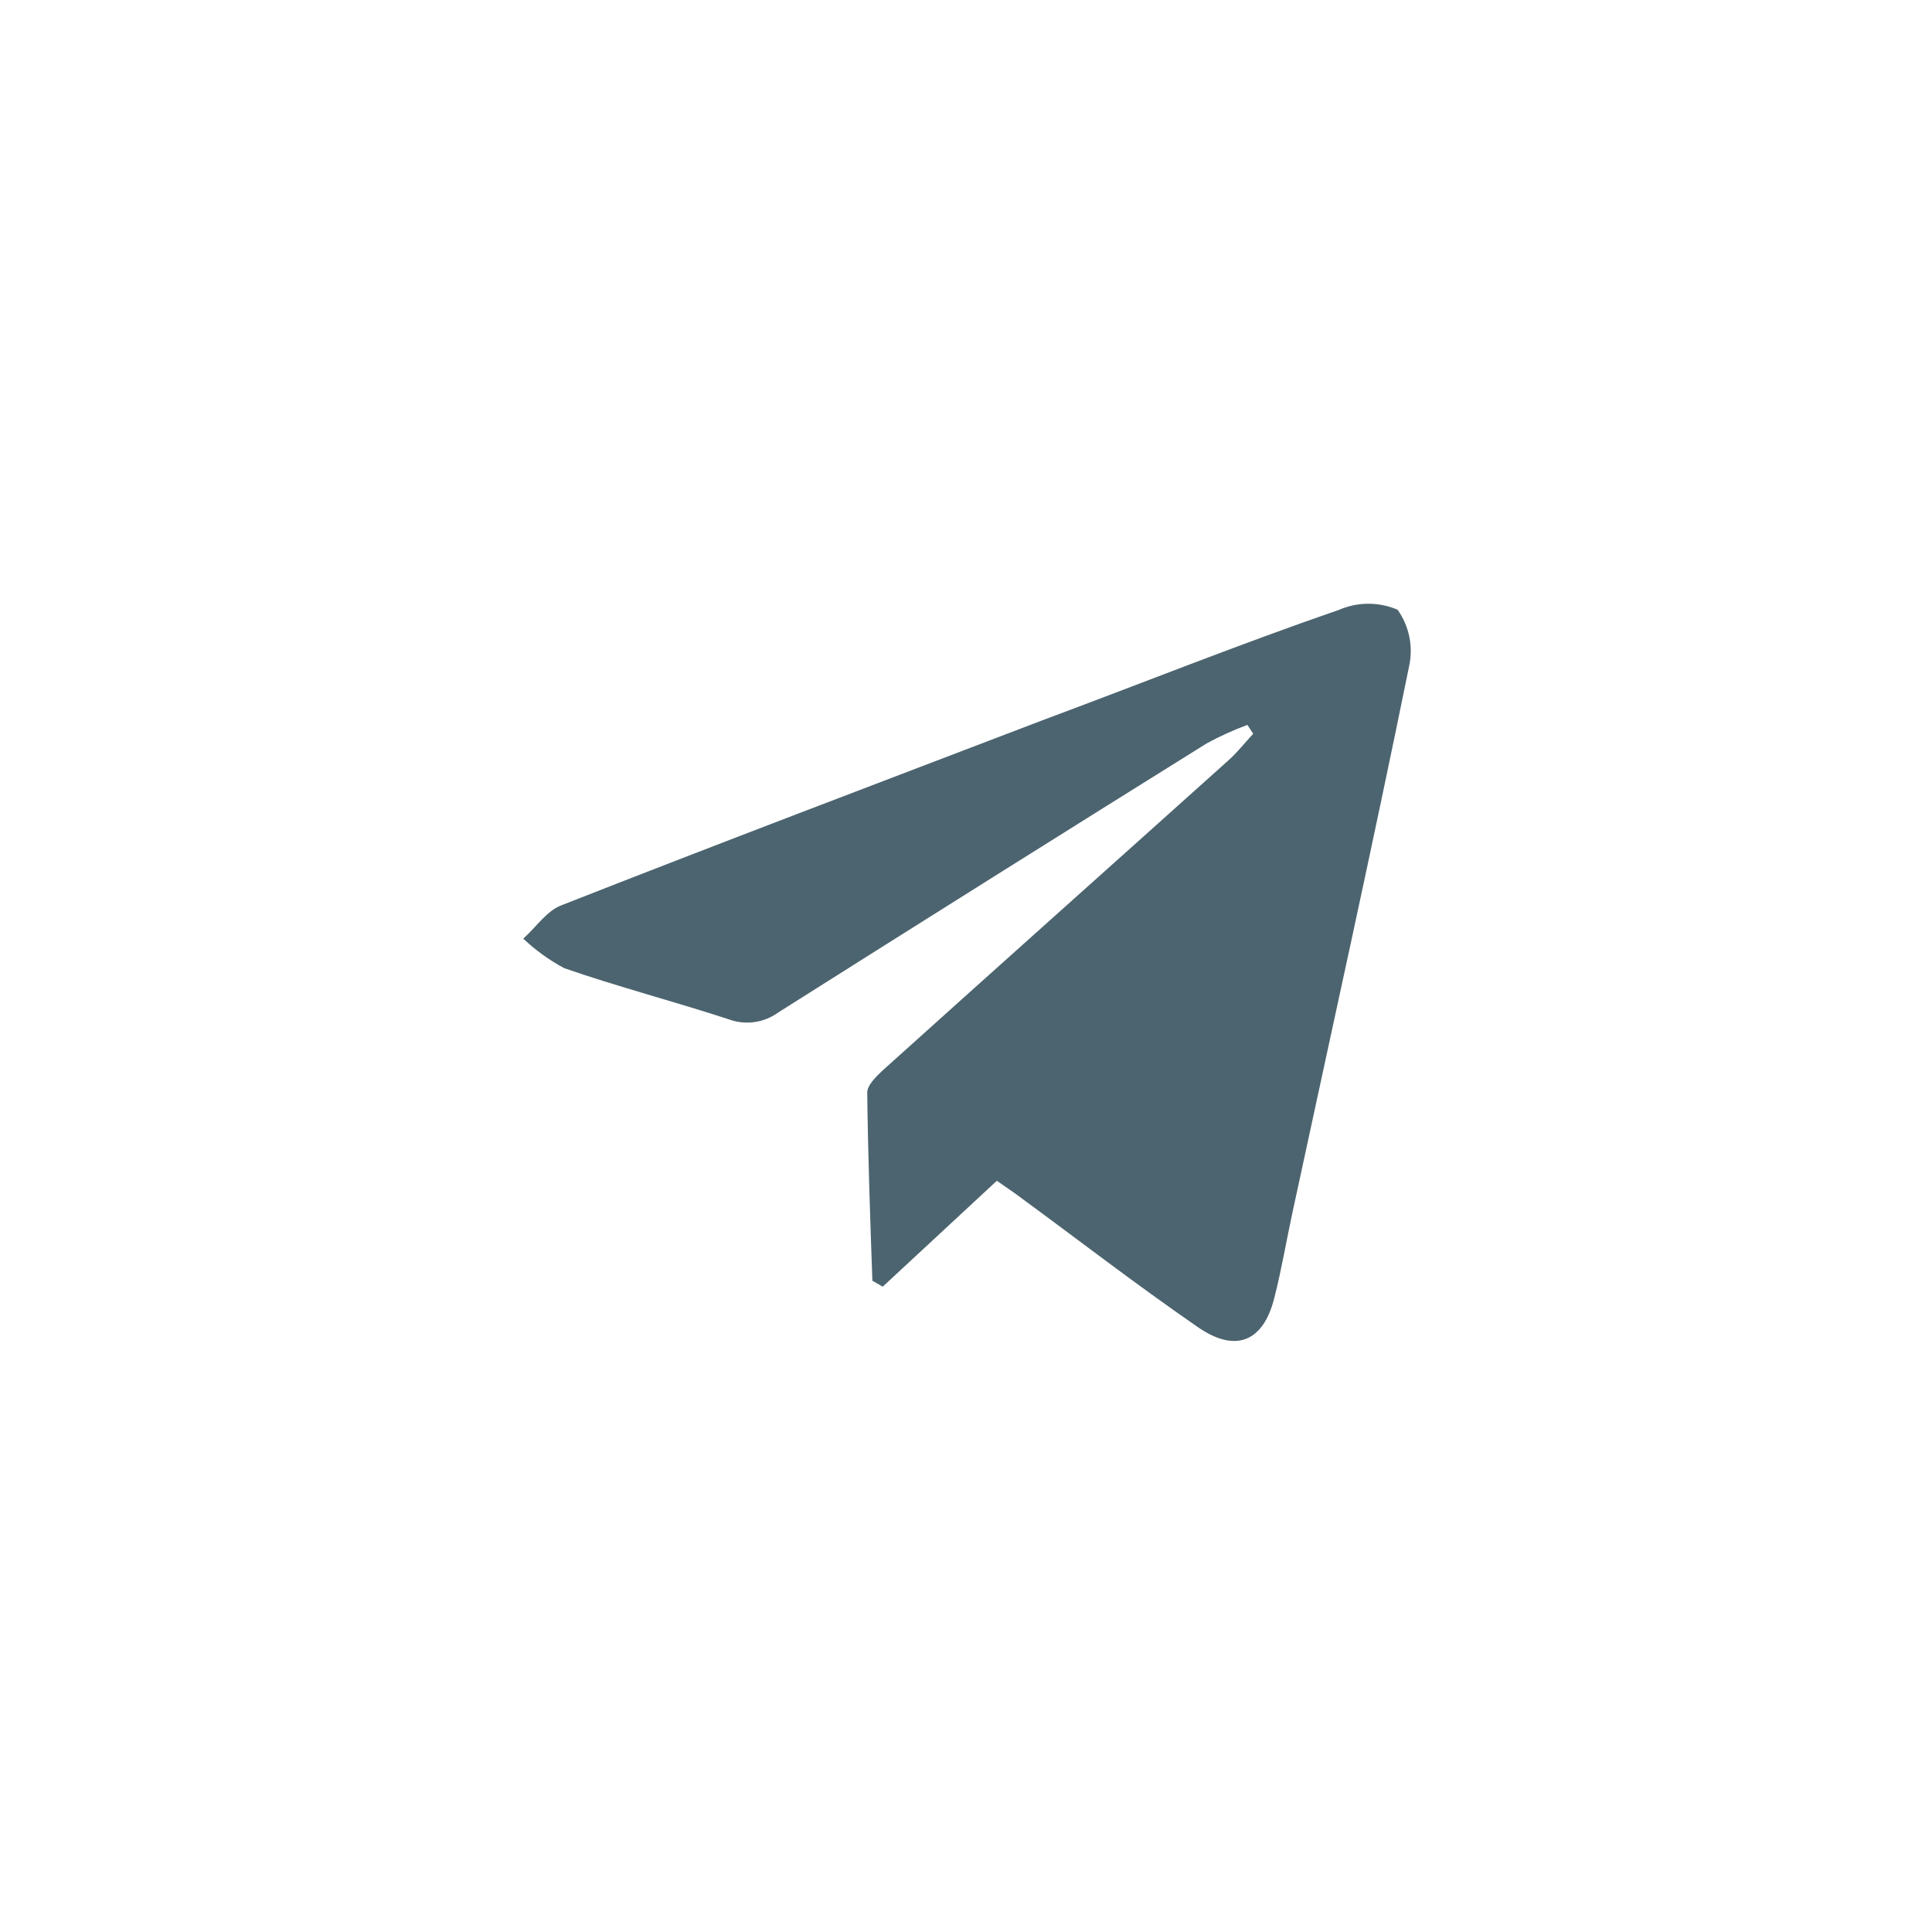
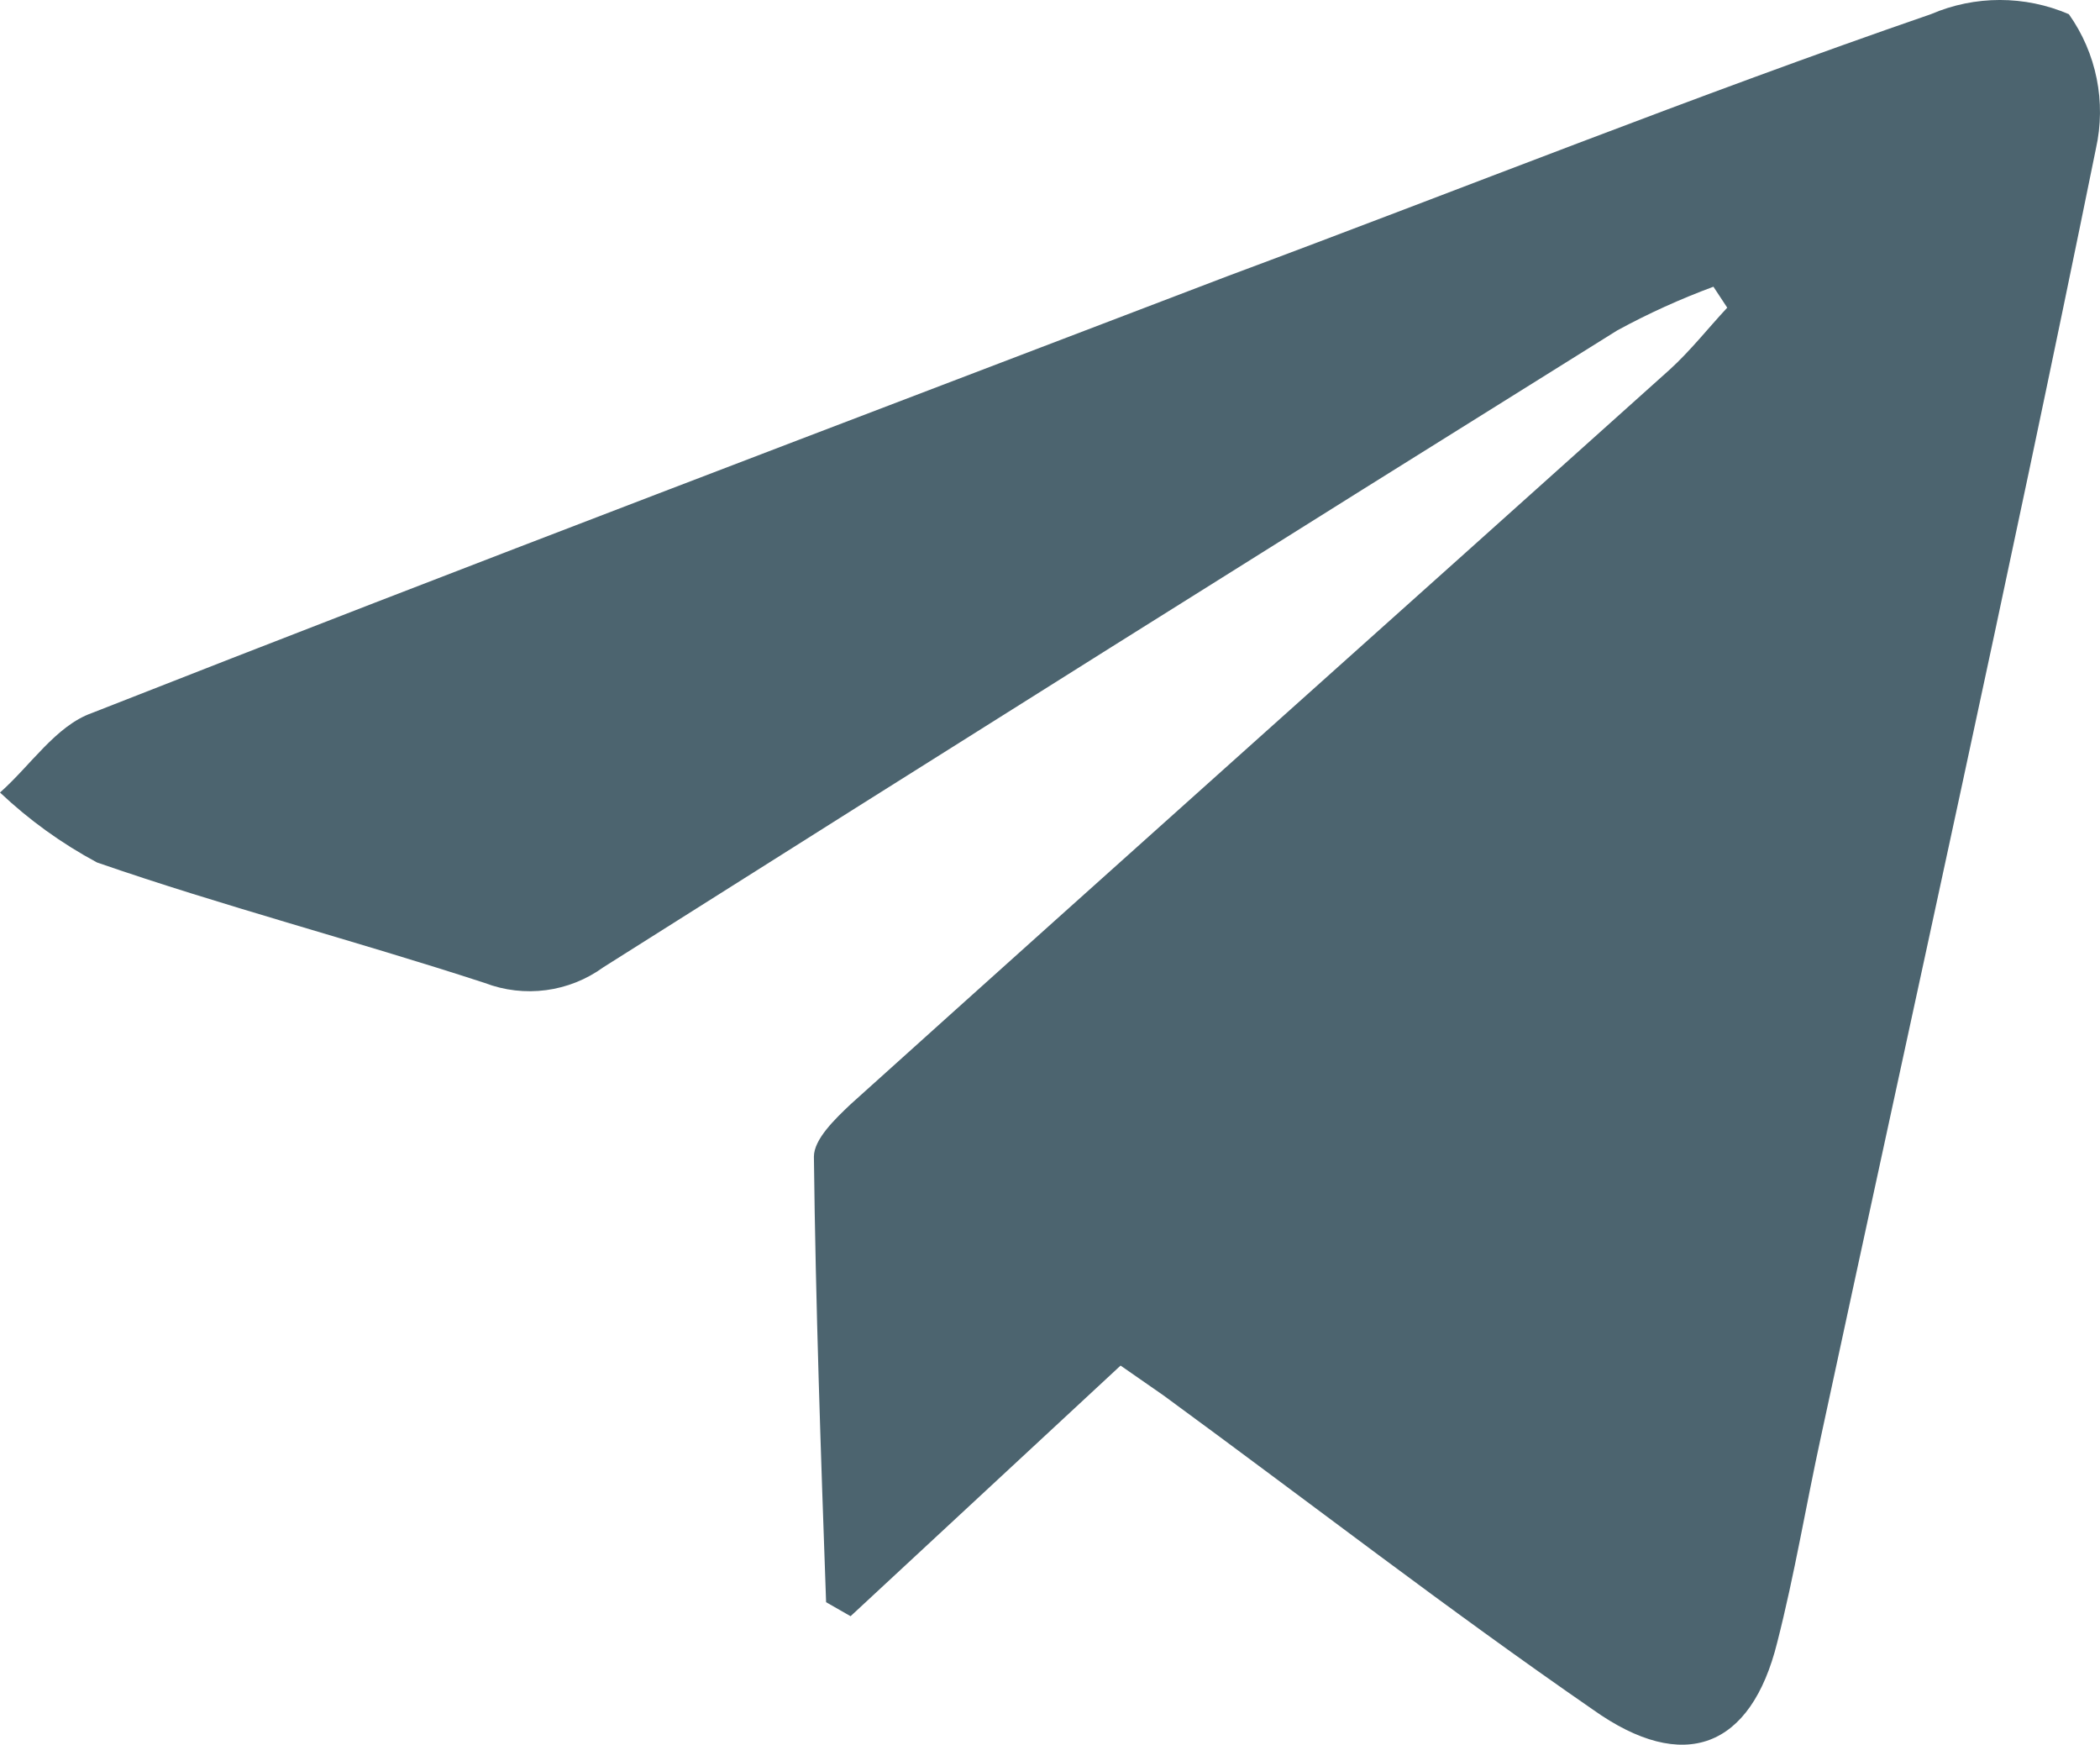
- <svg xmlns="http://www.w3.org/2000/svg" id="Group_285" data-name="Group 285" width="48" height="48" viewBox="0 0 48 48">
-   <rect id="Rectangle_89" data-name="Rectangle 89" width="48" height="48" rx="8" fill="none" opacity="0.3" />
-   <path id="telegram" d="M17.991,3.037a7.712,7.712,0,0,0-1.009.458Q11.645,6.824,6.336,10.181a1.32,1.32,0,0,1-1.247.165c-1.348-.44-2.751-.807-4.071-1.265A4.759,4.759,0,0,1,0,8.347c.321-.284.587-.7.963-.834,3.943-1.55,7.913-3.053,11.921-4.585C15.35,2.01,17.8,1.029,20.274.176a1.834,1.834,0,0,1,1.449,0,1.77,1.77,0,0,1,.284,1.412C21.09,6.1,20.091,10.6,19.119,15.114c-.156.715-.275,1.44-.458,2.155-.275,1.11-.981,1.385-1.935.706-1.541-1.064-2.971-2.173-4.511-3.3l-.449-.312L8.931,16.994l-.257-.147c-.055-1.559-.11-3.118-.128-4.677,0-.183.22-.394.385-.55,2.861-2.577,5.74-5.144,8.6-7.712.22-.2.4-.431.605-.651Z" transform="translate(13 14.973)" fill="#4c646f" />
+ <svg xmlns="http://www.w3.org/2000/svg" width="22.05" height="18.315" viewBox="0 0 22.05 18.315">
+   <path id="telegram" d="M17.991,3.037a7.712,7.712,0,0,0-1.009.458Q11.645,6.824,6.336,10.181a1.32,1.32,0,0,1-1.247.165c-1.348-.44-2.751-.807-4.071-1.265A4.759,4.759,0,0,1,0,8.347c.321-.284.587-.7.963-.834,3.943-1.55,7.913-3.053,11.921-4.585C15.35,2.01,17.8,1.029,20.274.176a1.834,1.834,0,0,1,1.449,0,1.77,1.77,0,0,1,.284,1.412C21.09,6.1,20.091,10.6,19.119,15.114c-.156.715-.275,1.44-.458,2.155-.275,1.11-.981,1.385-1.935.706-1.541-1.064-2.971-2.173-4.511-3.3l-.449-.312L8.931,16.994l-.257-.147c-.055-1.559-.11-3.118-.128-4.677,0-.183.22-.394.385-.55,2.861-2.577,5.74-5.144,8.6-7.712.22-.2.4-.431.605-.651Z" transform="translate(0 -0.027)" fill="#4c646f" />
</svg>
